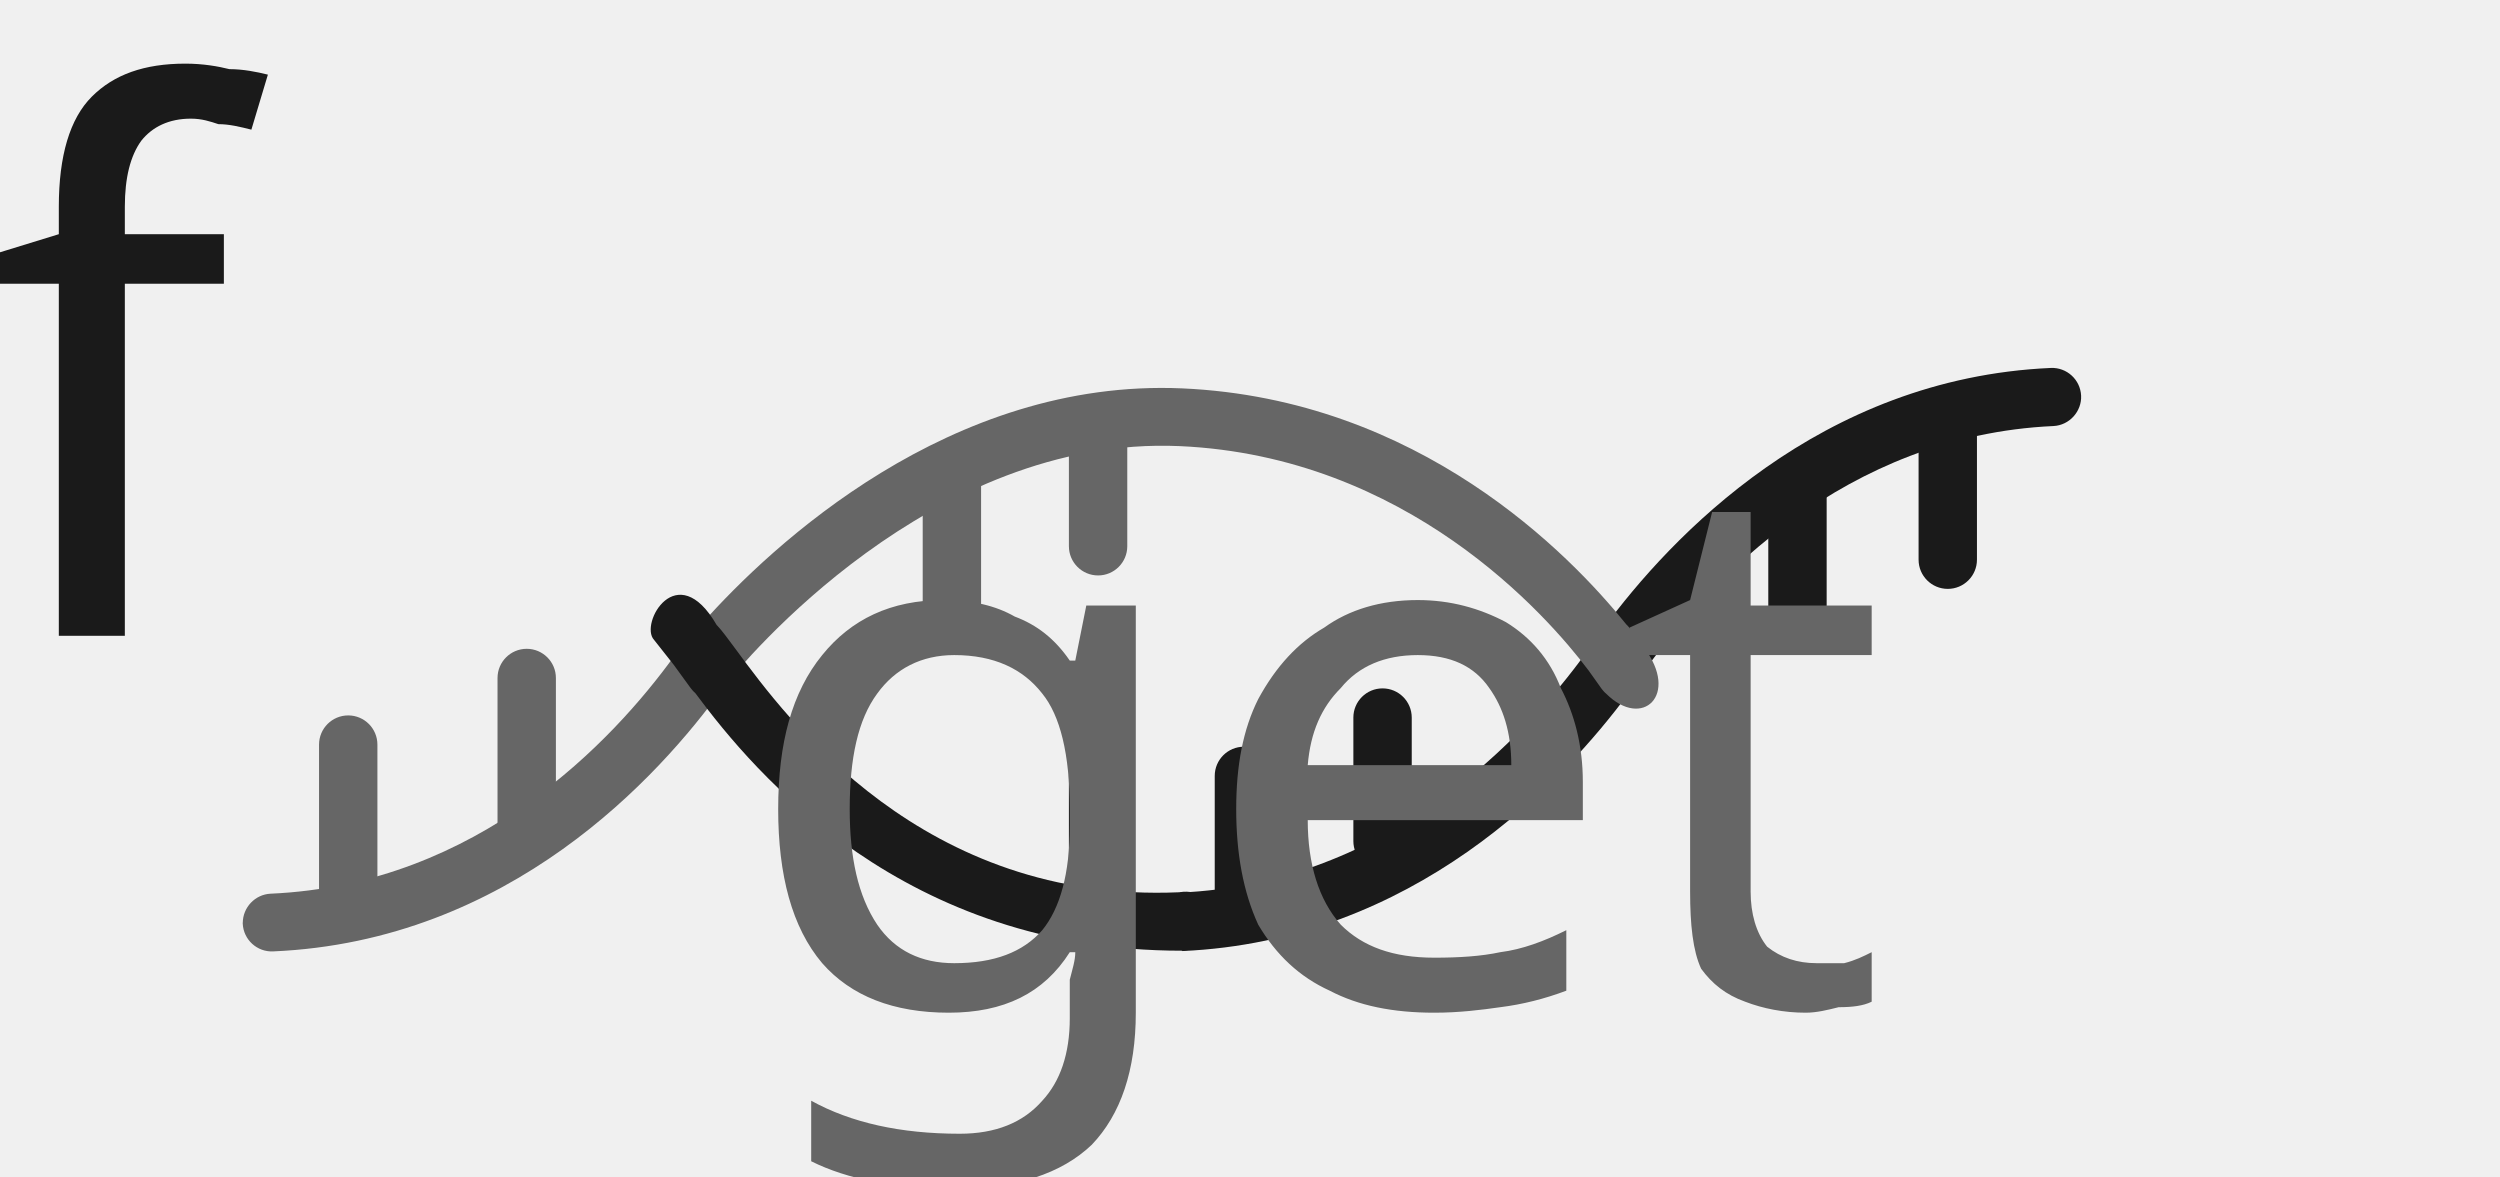
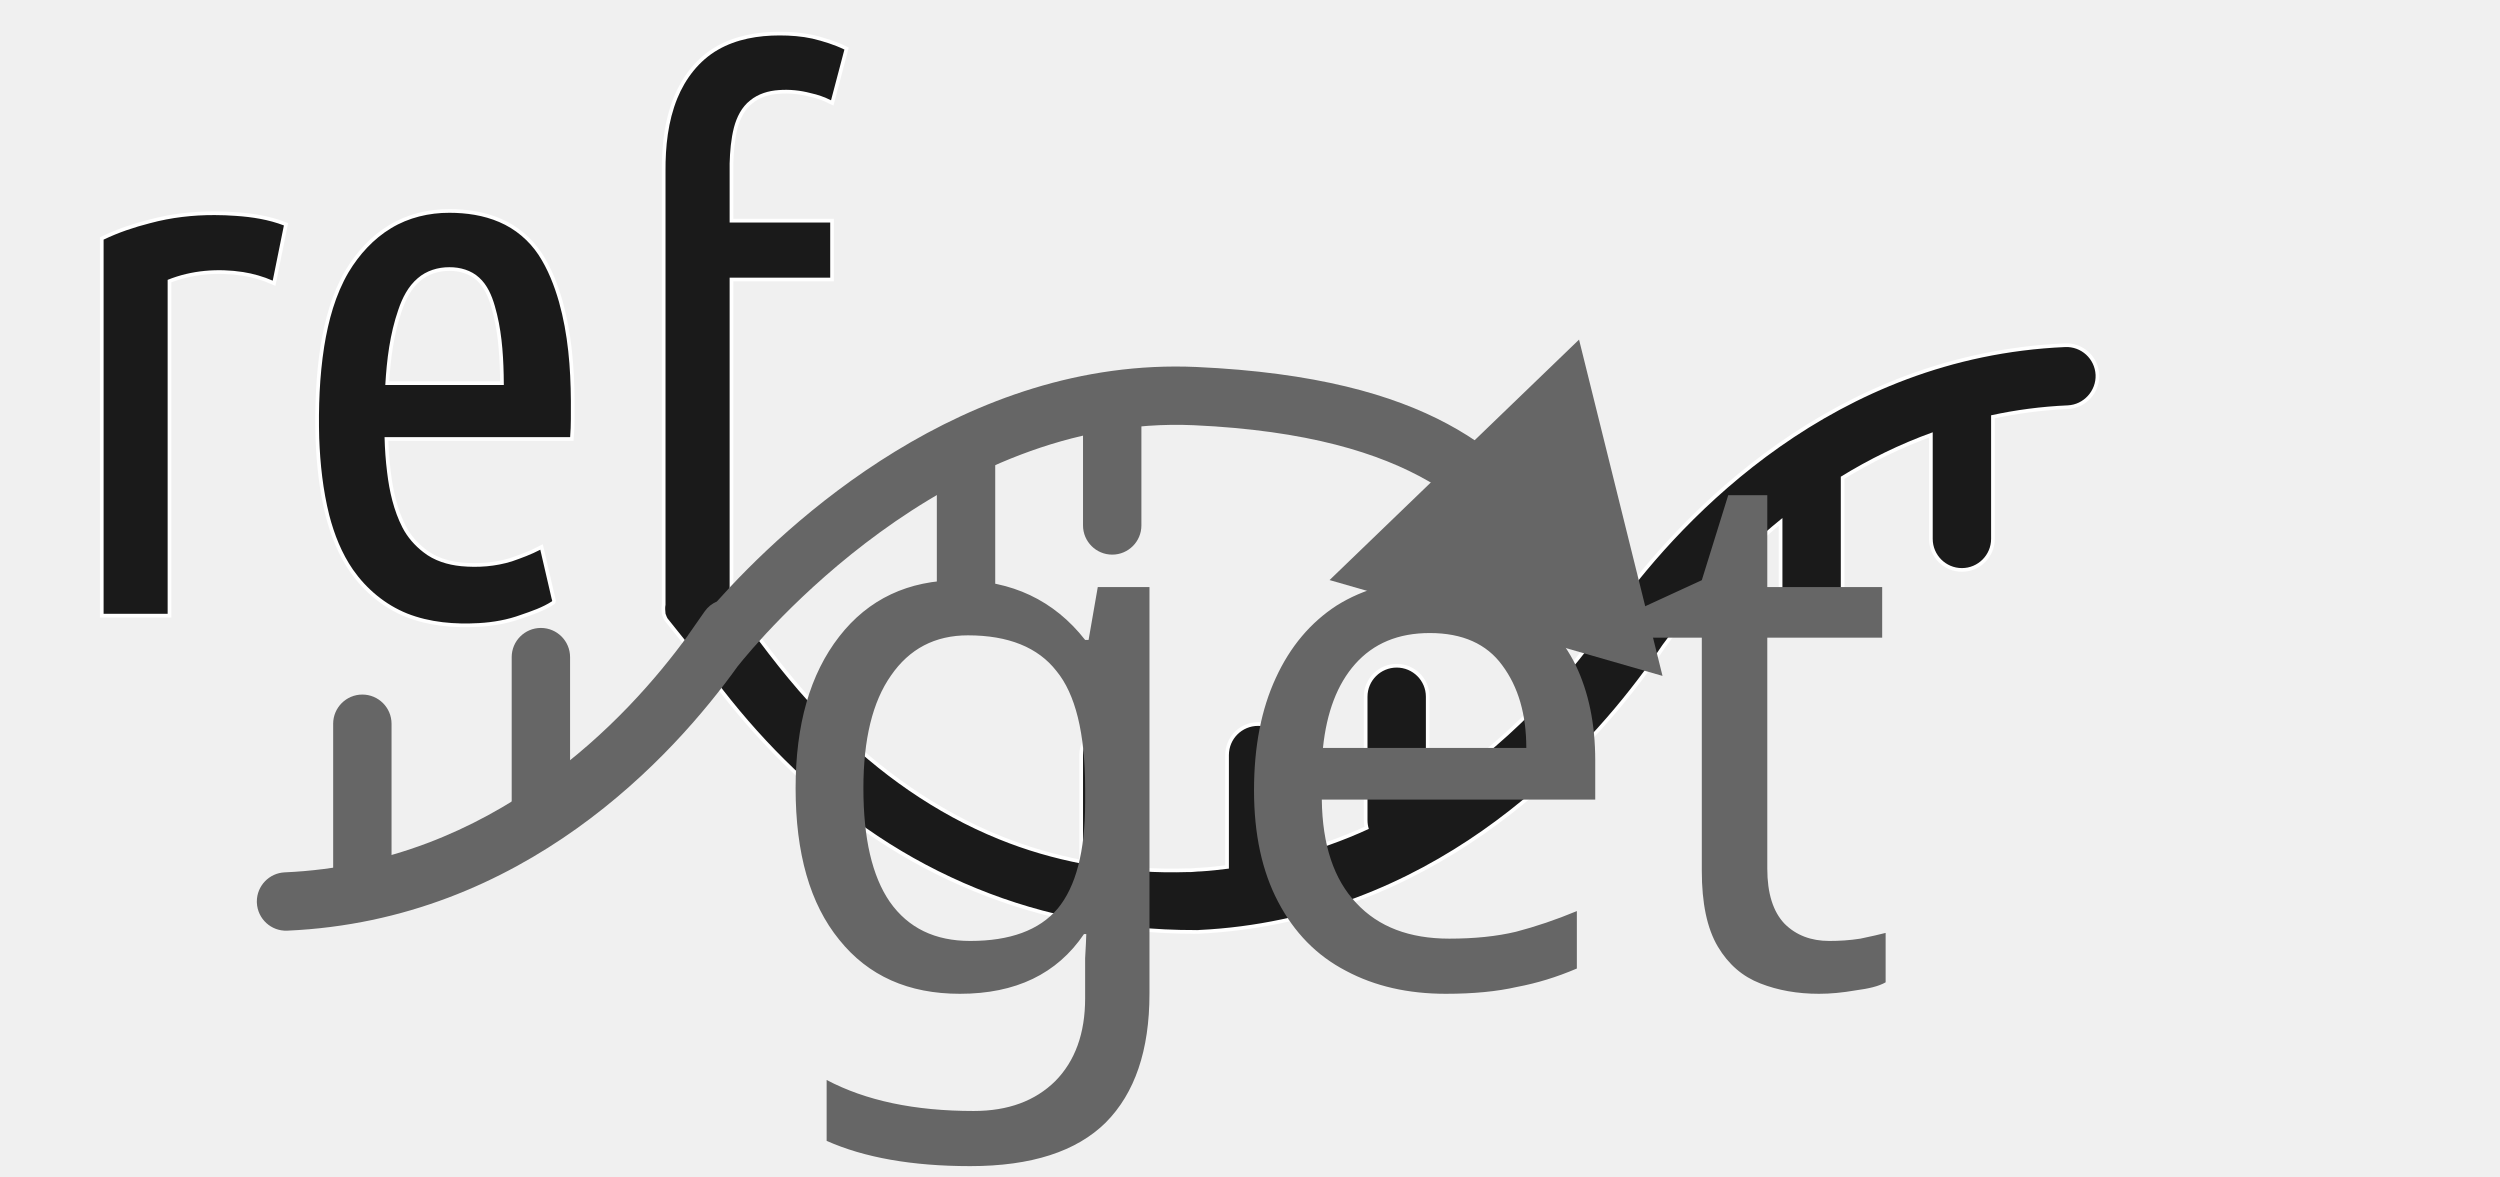
<svg xmlns="http://www.w3.org/2000/svg" width="34mm" height="16mm" viewBox="0 0 34 16" version="1.1" id="svg1" xml:space="preserve">
  <defs id="defs1" />
  <g id="layer1">
-     <g id="g13" transform="matrix(4.788804,0,0,4.788804,-315.1115,-174.9735)" style="stroke-width:0.209">
-       <g id="g11" style="fill:#666666;stroke-width:1.333" transform="matrix(0,-0.04144365,-0.04144365,0,71.7544,41.06397)">
-         <path d="M 62.747,109.54 H 52.416 c -1.104,0 -2,-0.896 -2,-2 0,-1.104 0.896,-2 2,-2 h 10.331 c 1.104,0 2,0.896 2,2 0,1.104 -0.895,2 -2,2 z" id="path3" style="fill:#666666;stroke-width:1.333" />
-         <path d="M 58.183,121.771 H 46.889 c -1.104,0 -2,-0.896 -2,-2 0,-1.104 0.896,-2 2,-2 h 11.294 c 1.104,0 2,0.896 2,2 0,1.104 -0.896,2 -2,2 z" id="path4" style="fill:#666666;stroke-width:1.333" />
-         <path d="m 75.619,22.46 h -9.197 c -1.104,0 -2,-0.896 -2,-2 0,-1.104 0.896,-2 2,-2 h 9.197 c 1.104,0 2,0.896 2,2 0,1.104 -0.895,2 -2,2 z" id="path5" style="fill:#1a1a1a;stroke-width:1.333" />
-         <path d="m 79.818,12.161 h -8.965 c -1.104,0 -2,-0.896 -2,-2 0,-1.104 0.896,-2 2,-2 h 8.965 c 1.104,0 2,0.896 2,2 0,1.104 -0.895,2 -2,2 z" id="path6" style="fill:#1a1a1a;stroke-width:1.333" />
-         <path d="m 56.038,70.386 h -8.464 c -1.104,0 -2,-0.896 -2,-2 0,-1.104 0.896,-2 2,-2 h 8.464 c 1.104,0 2,0.896 2,2 0,1.104 -0.895,2 -2,2 z" id="path7" style="fill:#1a1a1a;stroke-width:1.333" />
-         <path d="m 60.035,50.893 h -8.464 c -1.104,0 -2,-0.896 -2,-2 0,-1.104 0.896,-2 2,-2 h 8.464 c 1.104,0 2,0.896 2,2 0,1.104 -0.895,2 -2,2 z" id="path8" style="fill:#1a1a1a;stroke-width:1.333" />
-         <path d="m 56.038,60.393 h -8.464 c -1.104,0 -2,-0.896 -2,-2 0,-1.104 0.896,-2 2,-2 h 8.464 c 1.104,0 2,0.896 2,2 0,1.104 -0.895,2 -2,2 z" id="path9" style="fill:#1a1a1a;stroke-width:1.333" />
-         <path d="m 76.24,80.404 h -8.464 c -1.104,0 -2,-0.896 -2,-2 0,-1.104 0.896,-2 2,-2 h 8.464 c 1.104,0 2,0.896 2,2 0,1.104 -0.895,2 -2,2 z" id="path10" style="fill:#666666;stroke-width:1.333" />
-         <path d="m 80.237,70.386 h -8.463 c -1.104,0 -2,-0.896 -2,-2 0,-1.104 0.896,-2 2,-2 h 8.463 c 1.104,0 2,0.896 2,2 0,1.104 -0.895,2 -2,2 z" id="path11" style="fill:#666666;stroke-width:1.333" />
-       </g>
-       <path d="m 69.159,39.239 c 0.656,-0.029 1.079,-0.476 1.27,-0.735 0.002,-0.003 0.004,-0.005 0.006,-0.008 l 0.009,-0.012 c 0.014,-0.02 0.027,-0.038 0.038,-0.055 0.171,-0.235 0.557,-0.654 1.151,-0.681 0.046,-0.002 0.081,-0.042 0.079,-0.086 -0.002,-0.046 -0.041,-0.081 -0.086,-0.079 -0.656,0.029 -1.08,0.48 -1.271,0.74 -0.002,0.002 -0.004,0.004 -0.005,0.007 l -0.006,0.008 c -0.014,0.019 -0.026,0.037 -0.038,0.054 -0.172,0.237 -0.557,0.655 -1.154,0.681 z" id="path2" style="fill:#1a1a1a;stroke-width:0.055" />
-       <path d="m 66.491,39.157 c 0,0.001 4.2e-5,0.003 8.3e-5,0.004 0.002,0.046 0.041,0.081 0.086,0.079 0.671,-0.029 1.096,-0.495 1.279,-0.75 0.057,-0.072 0.59,-0.716 1.296,-0.685 0.645,0.029 1.041,0.478 1.161,0.637 0.004,0.006 0.009,0.013 0.015,0.021 l 0.022,0.031 c 0.004,0.005 0.008,0.01 0.013,0.014 0.103,0.103 0.209,0.003 0.108,-0.13 -0.004,-0.006 -0.009,-0.013 -0.015,-0.02 l -0.023,-0.032 c -0.004,-0.006 -0.009,-0.011 -0.013,-0.015 -0.16,-0.199 -0.588,-0.64 -1.261,-0.67 -0.66,-0.029 -1.166,0.446 -1.362,0.666 -0.013,0.006 -0.025,0.015 -0.035,0.028 l -0.047,0.068 1.25e-4,8.3e-5 c -0.172,0.237 -0.554,0.647 -1.145,0.673 -0.044,0.002 -0.079,0.039 -0.079,0.083 z" id="path1" style="fill:#666666;stroke-width:0.055" />
-       <path d="m 67.715,38.426 0.048,0.066 c 0.004,0.005 0.008,0.01 0.013,0.014 0.172,0.232 0.594,0.732 1.382,0.732 0.103,0 0.116,-0.187 -0.007,-0.166 -0.728,0.032 -1.114,-0.492 -1.259,-0.689 -0.023,-0.031 -0.039,-0.053 -0.053,-0.068 -6.22e-4,-7.05e-4 -0.001,-0.001 -0.002,-0.002 -0.113,-0.195 -0.22,-0.003 -0.178,0.042 z" id="path12" style="fill:#1a1a1a;stroke-width:0.055" />
-       <text xml:space="preserve" style="font-style:normal;font-variant:normal;font-weight:normal;font-stretch:normal;font-size:2.117px;line-height:1;font-family:'Ubuntu Condensed';-inkscape-font-specification:'Ubuntu Condensed, ';font-variant-ligatures:normal;font-variant-position:normal;font-variant-caps:normal;font-variant-numeric:normal;font-variant-alternates:normal;font-variant-east-asian:normal;font-feature-settings:normal;font-variation-settings:normal;text-indent:0;text-align:center;text-decoration:none;text-decoration-line:none;text-decoration-style:solid;text-decoration-color:#000000;letter-spacing:0px;word-spacing:0px;text-transform:none;writing-mode:lr-tb;direction:ltr;text-orientation:mixed;dominant-baseline:auto;baseline-shift:baseline;text-anchor:middle;white-space:normal;vector-effect:none;fill:#1a1a1a;fill-opacity:1;stroke:none;stroke-width:0.042;stroke-linecap:butt;stroke-linejoin:miter;stroke-miterlimit:4;stroke-dasharray:none;stroke-dashoffset:0;stroke-opacity:1;-inkscape-stroke:none;stop-color:#000000" x="67.012" y="38.34" id="text1">
-         <tspan id="tspan1" style="font-style:normal;font-variant:normal;font-weight:normal;font-stretch:normal;font-size:2.117px;line-height:1;font-family:'Ubuntu Condensed';-inkscape-font-specification:'Ubuntu Condensed, ';font-variant-ligatures:normal;font-variant-position:normal;font-variant-caps:normal;font-variant-numeric:normal;font-variant-alternates:normal;font-variant-east-asian:normal;font-feature-settings:normal;font-variation-settings:normal;text-indent:0;text-align:center;text-decoration:none;text-decoration-line:none;text-decoration-style:solid;text-decoration-color:#000000;letter-spacing:0px;word-spacing:0px;text-transform:none;writing-mode:lr-tb;direction:ltr;text-orientation:mixed;dominant-baseline:auto;baseline-shift:baseline;white-space:normal;vector-effect:none;fill:#1a1a1a;fill-opacity:1;stroke:none;stroke-width:0.042;stroke-linecap:butt;stroke-linejoin:miter;stroke-miterlimit:4;stroke-dasharray:none;stroke-dashoffset:0;stroke-opacity:1;-inkscape-stroke:none;stop-color:#000000;stop-opacity:1" x="67.012" y="38.34">ref</tspan>
-       </text>
-       <text xml:space="preserve" style="font-style:normal;font-variant:normal;font-weight:normal;font-stretch:normal;font-size:2.117px;line-height:1;font-family:'Ubuntu Condensed';-inkscape-font-specification:'Ubuntu Condensed, ';font-variant-ligatures:normal;font-variant-position:normal;font-variant-caps:normal;font-variant-numeric:normal;font-variant-alternates:normal;font-variant-east-asian:normal;font-feature-settings:normal;font-variation-settings:normal;text-indent:0;text-align:center;text-decoration:none;text-decoration-line:none;text-decoration-style:solid;text-decoration-color:#000000;letter-spacing:0px;word-spacing:0px;text-transform:none;writing-mode:lr-tb;direction:ltr;text-orientation:mixed;dominant-baseline:auto;baseline-shift:baseline;text-anchor:middle;white-space:normal;vector-effect:none;fill:#666666;fill-opacity:1;stroke:none;stroke-width:0.042;stroke-linecap:butt;stroke-linejoin:miter;stroke-miterlimit:4;stroke-dasharray:none;stroke-dashoffset:0;stroke-opacity:1;-inkscape-stroke:none;stop-color:#000000" x="71.46" y="39.4" id="text2">
-         <tspan id="tspan2" style="font-style:normal;font-variant:normal;font-weight:normal;font-stretch:normal;font-size:2.117px;line-height:1;font-family:'Ubuntu Condensed';-inkscape-font-specification:'Ubuntu Condensed, ';font-variant-ligatures:normal;font-variant-position:normal;font-variant-caps:normal;font-variant-numeric:normal;font-variant-alternates:normal;font-variant-east-asian:normal;font-feature-settings:normal;font-variation-settings:normal;text-indent:0;text-align:center;text-decoration:none;text-decoration-line:none;text-decoration-style:solid;text-decoration-color:#000000;letter-spacing:0px;word-spacing:0px;text-transform:none;writing-mode:lr-tb;direction:ltr;text-orientation:mixed;dominant-baseline:auto;baseline-shift:baseline;white-space:normal;vector-effect:none;fill:#666666;fill-opacity:1;stroke:none;stroke-width:0.042;stroke-linecap:butt;stroke-linejoin:miter;stroke-miterlimit:4;stroke-dasharray:none;stroke-dashoffset:0;stroke-opacity:1;-inkscape-stroke:none;stop-color:#000000;stop-opacity:1" x="71.46" y="39.4">get</tspan>
+     <g id="g14">
+       <path d="m 6.959,8.937 v 2.05 c 0,0.219 0.178,0.397 0.397,0.397 0.219,0 0.397,-0.178 0.397,-0.397 V 8.937 c 0,-0.219 -0.178,-0.397 -0.397,-0.397 -0.219,0 -0.397,0.178 -0.397,0.397 z" id="path3" style="fill:#666666;stroke-width:0.265" />
+       <path d="m 4.531,9.843 v 2.241 c 0,0.219 0.178,0.397 0.397,0.397 0.219,0 0.397,-0.178 0.397,-0.397 V 9.843 c 0,-0.219 -0.178,-0.397 -0.397,-0.397 -0.219,0 -0.397,0.178 -0.397,0.397 z" id="path4" style="fill:#666666;stroke-width:0.265" />
+       <path id="path5" style="fill:#1a1a1a;stroke-width:0.1;stroke:#ffffff;stroke-dasharray:none;paint-order:stroke fill markers" d="M 10.602 0.482 C 10.313 0.482 10.017 0.531 9.764 0.677 C 9.508 0.824 9.321 1.069 9.211 1.339 C 9.084 1.652 9.049 1.994 9.051 2.33 L 9.051 8.225 C 9.043 8.265 9.047 8.306 9.051 8.346 C 9.062 8.37 9.069 8.405 9.091 8.426 C 9.182 8.54 9.274 8.653 9.364 8.767 C 9.444 8.876 9.522 8.985 9.603 9.094 C 9.647 9.138 9.687 9.186 9.722 9.238 C 10.302 10.01 10.987 10.708 11.78 11.262 C 12.611 11.846 13.559 12.263 14.553 12.473 C 15.117 12.593 15.695 12.651 16.272 12.649 L 16.272 12.65 C 16.278 12.65 16.285 12.65 16.291 12.649 C 16.294 12.649 16.297 12.649 16.3 12.649 C 16.302 12.649 16.304 12.648 16.306 12.648 C 19.429 12.497 21.443 10.368 22.356 9.132 C 22.367 9.12 22.377 9.107 22.386 9.094 L 22.427 9.035 C 22.495 8.94 22.555 8.852 22.609 8.772 C 22.962 8.286 23.508 7.636 24.241 7.045 L 24.241 8.208 C 24.241 8.427 24.419 8.605 24.638 8.605 C 24.857 8.605 25.035 8.427 25.035 8.208 L 25.035 6.483 C 25.415 6.249 25.832 6.042 26.285 5.879 L 26.285 7.329 C 26.285 7.548 26.463 7.726 26.682 7.726 C 26.901 7.726 27.079 7.548 27.079 7.329 L 27.079 5.648 C 27.41 5.576 27.757 5.529 28.121 5.513 C 28.34 5.503 28.509 5.313 28.5 5.099 C 28.49 4.88 28.305 4.71 28.086 4.72 C 24.943 4.857 22.912 7.019 21.997 8.264 C 21.988 8.275 21.98 8.285 21.972 8.297 L 21.944 8.336 C 21.878 8.428 21.818 8.515 21.765 8.595 C 21.3 9.235 20.508 10.151 19.392 10.851 L 19.392 9.475 C 19.392 9.256 19.214 9.079 18.995 9.079 C 18.776 9.079 18.598 9.256 18.598 9.475 L 18.598 11.155 C 18.598 11.196 18.604 11.236 18.616 11.273 C 18.271 11.432 17.9 11.565 17.506 11.665 L 17.506 10.269 C 17.506 10.05 17.329 9.872 17.11 9.872 C 16.89 9.872 16.713 10.049 16.713 10.269 L 16.713 11.813 C 16.587 11.828 16.462 11.844 16.332 11.851 C 16.273 11.851 16.214 11.863 16.155 11.86 C 15.944 11.867 15.734 11.864 15.523 11.85 L 15.523 10.269 C 15.523 10.05 15.345 9.872 15.126 9.872 C 14.907 9.872 14.729 10.049 14.729 10.269 L 14.729 11.749 C 14.337 11.674 13.952 11.563 13.582 11.412 C 12.721 11.063 11.951 10.516 11.298 9.86 C 10.893 9.457 10.536 9.011 10.2 8.55 C 10.117 8.439 10.037 8.323 9.943 8.22 C 9.927 8.201 9.92 8.182 9.923 8.158 L 9.923 3.776 L 11.291 3.776 L 11.291 3.026 L 9.923 3.026 C 9.923 2.759 9.922 2.492 9.923 2.224 C 9.928 2.059 9.941 1.893 9.982 1.733 C 10.019 1.594 10.086 1.456 10.202 1.366 C 10.311 1.276 10.452 1.234 10.592 1.225 C 10.738 1.214 10.885 1.229 11.027 1.267 C 11.122 1.287 11.214 1.32 11.302 1.364 C 11.362 1.134 11.423 0.904 11.484 0.674 C 11.346 0.607 11.197 0.561 11.048 0.525 C 10.902 0.493 10.751 0.482 10.602 0.482 z M 6.112 2.894 C 5.836 2.893 5.557 2.959 5.32 3.103 C 5.079 3.248 4.885 3.462 4.741 3.702 C 4.56 4.01 4.466 4.362 4.409 4.713 C 4.345 5.124 4.33 5.541 4.341 5.956 C 4.354 6.309 4.392 6.664 4.478 7.007 C 4.546 7.269 4.647 7.525 4.801 7.748 C 4.984 8.01 5.239 8.223 5.536 8.343 C 5.846 8.466 6.185 8.493 6.515 8.474 C 6.708 8.463 6.902 8.429 7.084 8.362 C 7.23 8.312 7.377 8.262 7.507 8.178 C 7.515 8.169 7.503 8.153 7.502 8.141 L 7.348 7.476 C 7.224 7.541 7.093 7.589 6.961 7.635 C 6.739 7.704 6.502 7.722 6.271 7.7 C 6.088 7.682 5.904 7.626 5.758 7.51 C 5.641 7.42 5.541 7.306 5.473 7.174 C 5.354 6.941 5.296 6.683 5.265 6.425 C 5.245 6.266 5.234 6.106 5.23 5.945 L 7.754 5.945 C 7.768 5.781 7.763 5.616 7.764 5.451 C 7.761 4.999 7.725 4.542 7.602 4.105 C 7.538 3.882 7.452 3.662 7.324 3.466 C 7.194 3.27 7.007 3.112 6.79 3.02 C 6.577 2.928 6.342 2.894 6.112 2.894 z M 2.919 2.925 C 2.624 2.924 2.327 2.958 2.042 3.035 C 1.825 3.09 1.611 3.162 1.409 3.259 L 1.409 8.348 L 2.28 8.348 L 2.28 3.806 C 2.604 3.675 2.964 3.647 3.307 3.7 C 3.445 3.722 3.581 3.761 3.709 3.817 L 3.861 3.066 C 3.653 2.986 3.43 2.951 3.208 2.936 C 3.111 2.929 3.015 2.925 2.919 2.925 z M 6.112 3.634 C 6.257 3.633 6.408 3.675 6.517 3.776 C 6.628 3.876 6.688 4.019 6.729 4.16 C 6.818 4.463 6.843 4.78 6.85 5.094 C 6.851 5.141 6.852 5.189 6.852 5.236 L 5.24 5.236 C 5.26 4.89 5.303 4.542 5.417 4.213 C 5.471 4.053 5.55 3.895 5.681 3.784 C 5.799 3.681 5.957 3.633 6.112 3.634 z " />
+       <path d="m 12.741,6.259 v 1.68 c 0,0.219 0.178,0.397 0.397,0.397 0.219,0 0.397,-0.178 0.397,-0.397 V 6.259 c 0,-0.219 -0.178,-0.397 -0.397,-0.397 -0.219,0 -0.397,0.178 -0.397,0.397 z" id="path10" style="fill:#666666;stroke-width:0.265" />
+       <path d="m 14.729,5.466 v 1.68 c 0,0.219 0.178,0.397 0.397,0.397 0.219,0 0.397,-0.178 0.397,-0.397 V 5.466 c 0,-0.219 -0.178,-0.397 -0.397,-0.397 -0.219,0 -0.397,0.178 -0.397,0.397 z" id="path11" style="fill:#666666;stroke-width:0.265" />
+       <path d="m 3.493,12.26 c 0,0.006 2.012e-4,0.012 3.975e-4,0.018 0.01,0.219 0.195,0.389 0.414,0.379 3.216,-0.141 5.248,-2.372 6.124,-3.594 0.272,-0.343 2.828,-3.43 6.205,-3.28 3.088,0.141 3.925,1.228 4.503,1.99 0.021,0.029 0.045,0.062 0.072,0.099 L 20.916,8.019 c 0.019,0.026 0.039,0.049 0.062,0.069 0.493,0.493 1.002,0.013 0.519,-0.624 -0.021,-0.029 -0.044,-0.061 -0.071,-0.097 L 21.318,7.214 C 21.299,7.187 21.278,7.164 21.254,7.143 20.49,6.192 19.498,5.138 16.272,4.991 13.11,4.85 10.689,7.128 9.749,8.181 9.685,8.208 9.627,8.253 9.583,8.316 l -0.227,0.325 5.986e-4,3.974e-4 C 8.533,9.774 6.706,11.74 3.873,11.864 3.66,11.873 3.493,12.049 3.493,12.26 Z" id="path1" style="fill:#666666;stroke-width:0.265" />
+       <path style="fill:#666666;fill-opacity:1;stroke-width:0.145;-inkscape-stroke:none" id="path13" d="m 20.287,8.165 -1.71,-4e-7 -1.71,3e-7 0.855,-1.481 0.855,-1.481 0.855,1.481 z" transform="matrix(1.324015,0.3810976,-0.3810976,1.324015,-1.138454,-9.349697)" />
+       <text xml:space="preserve" style="font-style:normal;font-variant:normal;font-weight:normal;font-stretch:normal;font-size:10.136px;line-height:1;font-family:'Ubuntu Condensed';-inkscape-font-specification:'Ubuntu Condensed, ';font-variant-ligatures:normal;font-variant-position:normal;font-variant-caps:normal;font-variant-numeric:normal;font-variant-alternates:normal;font-variant-east-asian:normal;font-feature-settings:normal;font-variation-settings:normal;text-indent:0;text-align:center;text-decoration:none;text-decoration-line:none;text-decoration-style:solid;text-decoration-color:#000000;letter-spacing:0px;word-spacing:0px;text-transform:none;writing-mode:lr-tb;direction:ltr;text-orientation:mixed;dominant-baseline:auto;baseline-shift:baseline;text-anchor:middle;white-space:normal;vector-effect:none;fill:#666666;fill-opacity:1;stroke:none;stroke-width:0.2;stroke-linecap:butt;stroke-linejoin:miter;stroke-miterlimit:4;stroke-dasharray:none;stroke-dashoffset:0;stroke-opacity:1;-inkscape-stroke:none;stop-color:#000000" x="27.287" y="13.42" id="text2">
+         <tspan id="tspan2" style="font-style:normal;font-variant:normal;font-weight:normal;font-stretch:normal;font-size:10.136px;line-height:1;font-family:'Ubuntu Condensed';-inkscape-font-specification:'Ubuntu Condensed, ';font-variant-ligatures:normal;font-variant-position:normal;font-variant-caps:normal;font-variant-numeric:normal;font-variant-alternates:normal;font-variant-east-asian:normal;font-feature-settings:normal;font-variation-settings:normal;text-indent:0;text-align:center;text-decoration:none;text-decoration-line:none;text-decoration-style:solid;text-decoration-color:#000000;letter-spacing:0px;word-spacing:0px;text-transform:none;writing-mode:lr-tb;direction:ltr;text-orientation:mixed;dominant-baseline:auto;baseline-shift:baseline;white-space:normal;vector-effect:none;fill:#666666;fill-opacity:1;stroke:none;stroke-width:0.2;stroke-linecap:butt;stroke-linejoin:miter;stroke-miterlimit:4;stroke-dasharray:none;stroke-dashoffset:0;stroke-opacity:1;-inkscape-stroke:none;stop-color:#000000;stop-opacity:1" x="27.287" y="13.42">get</tspan>
      </text>
    </g>
  </g>
</svg>
